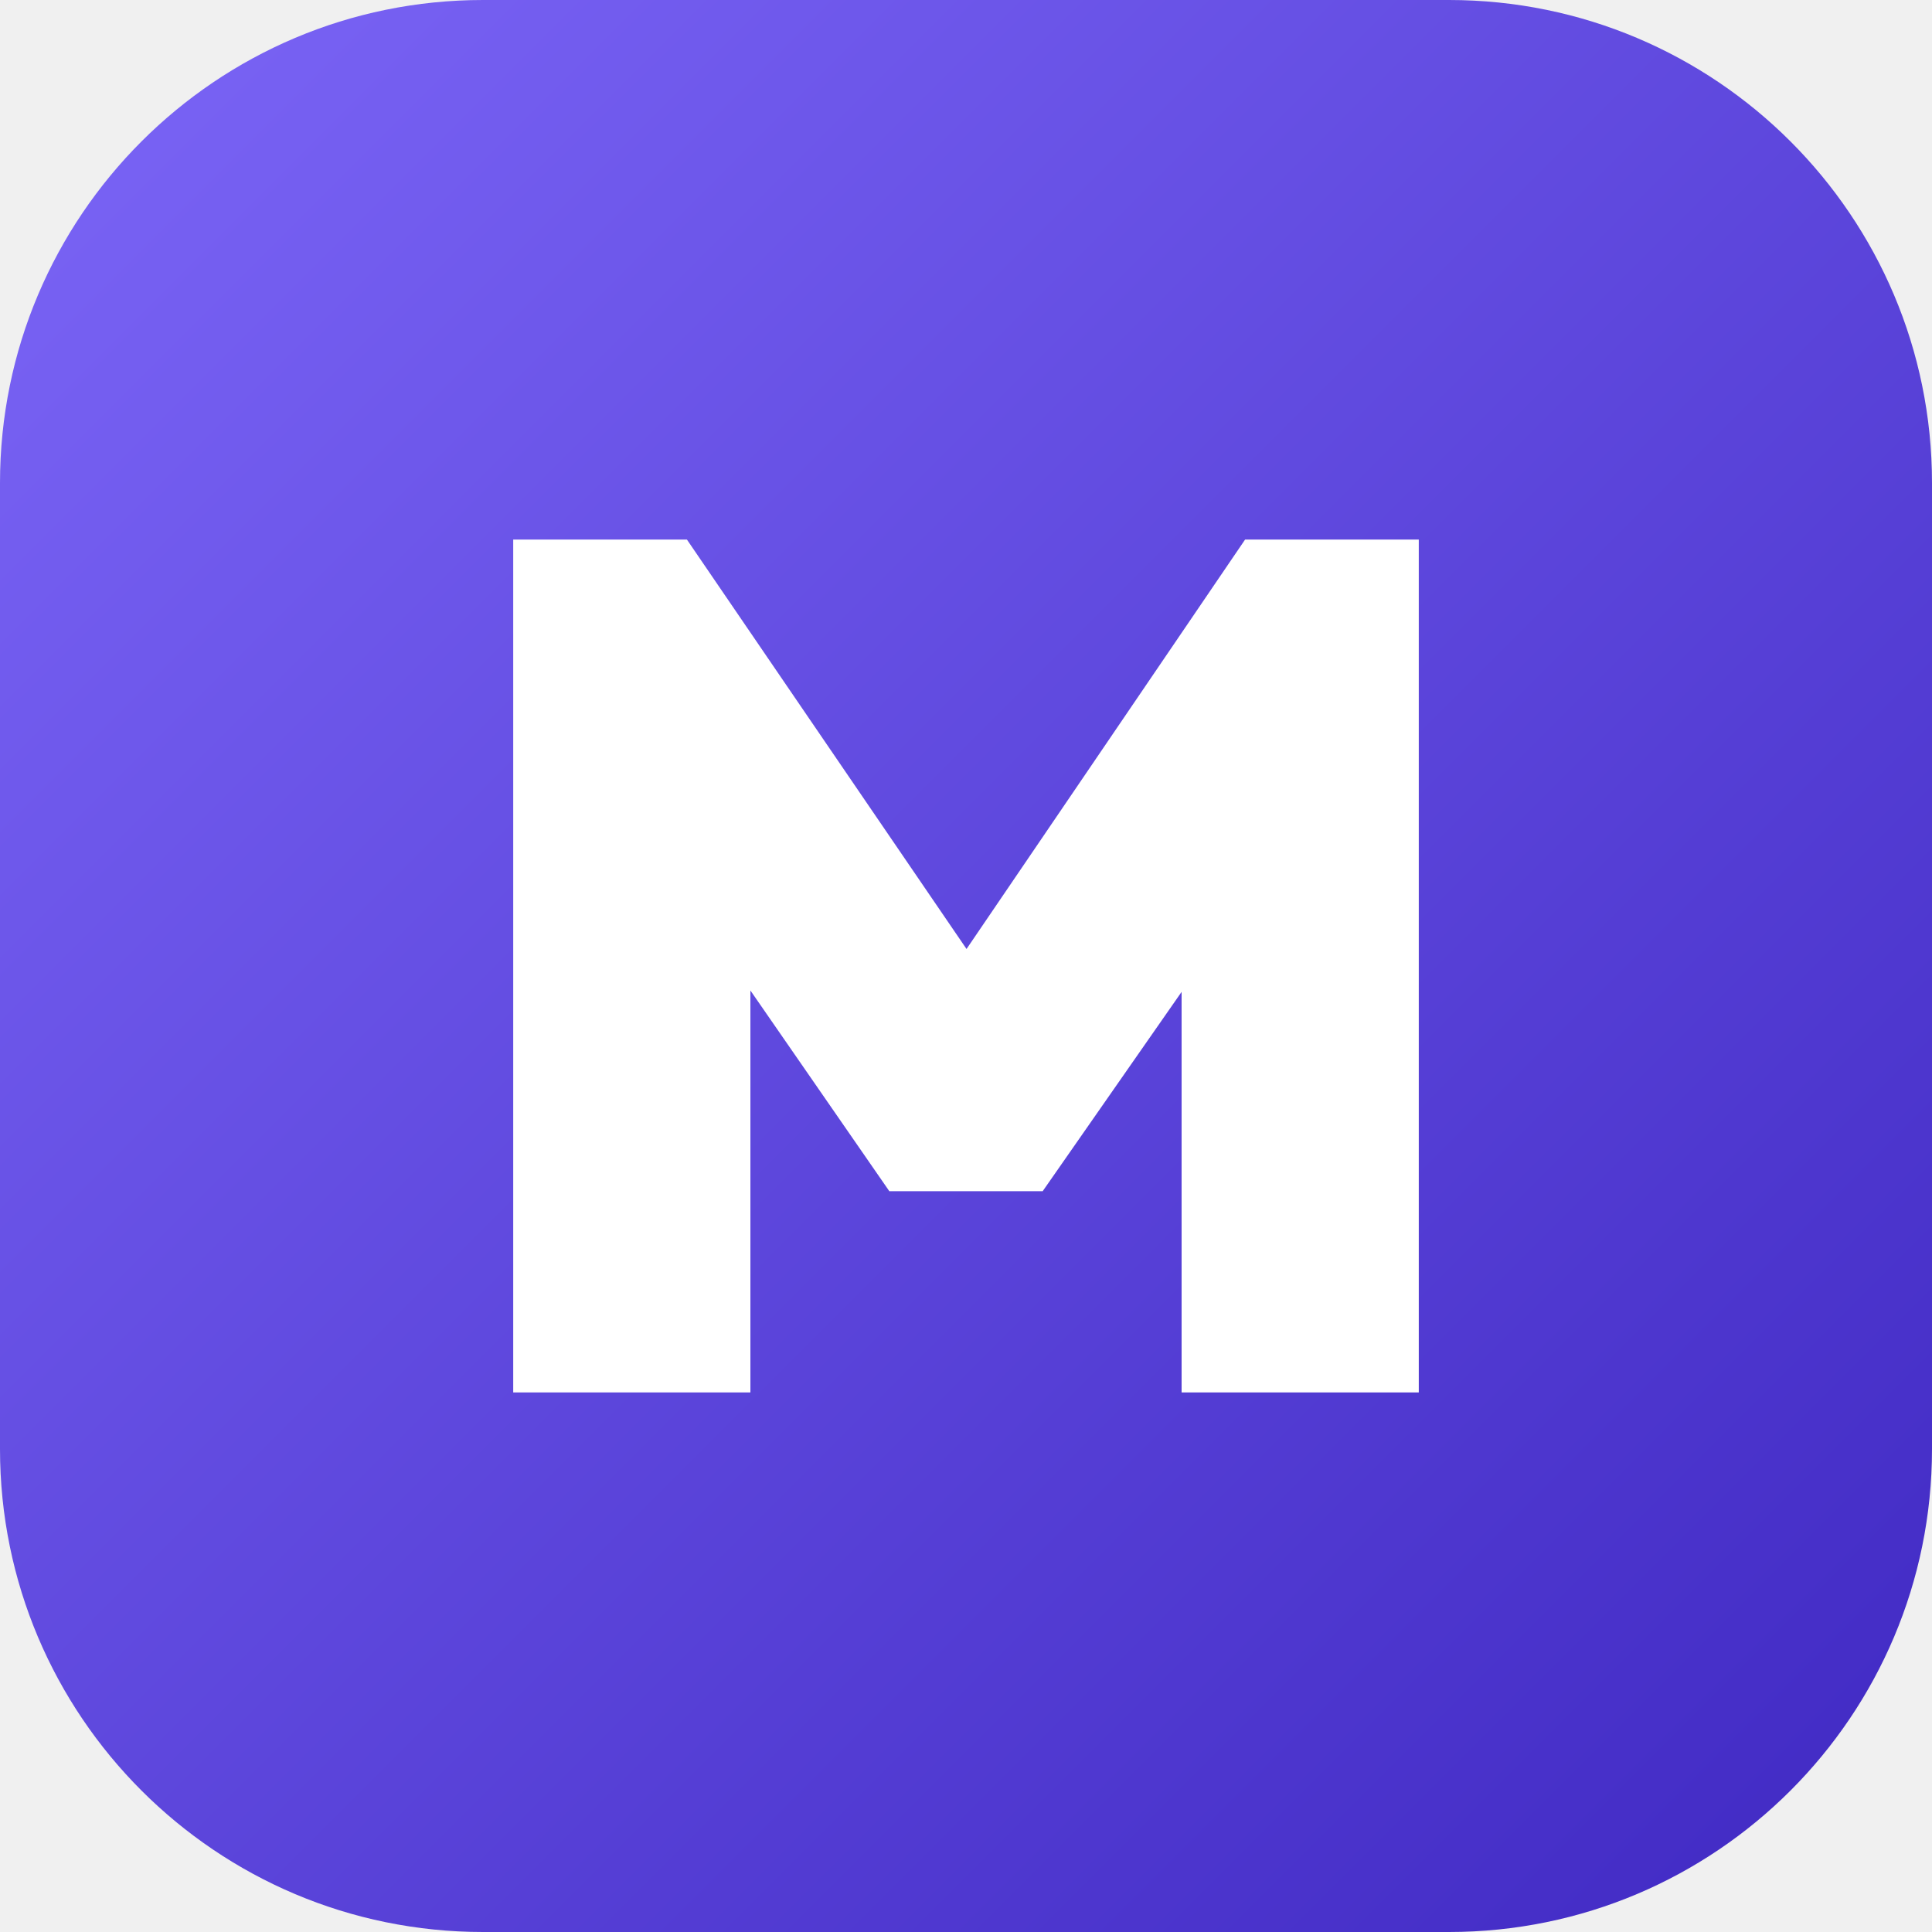
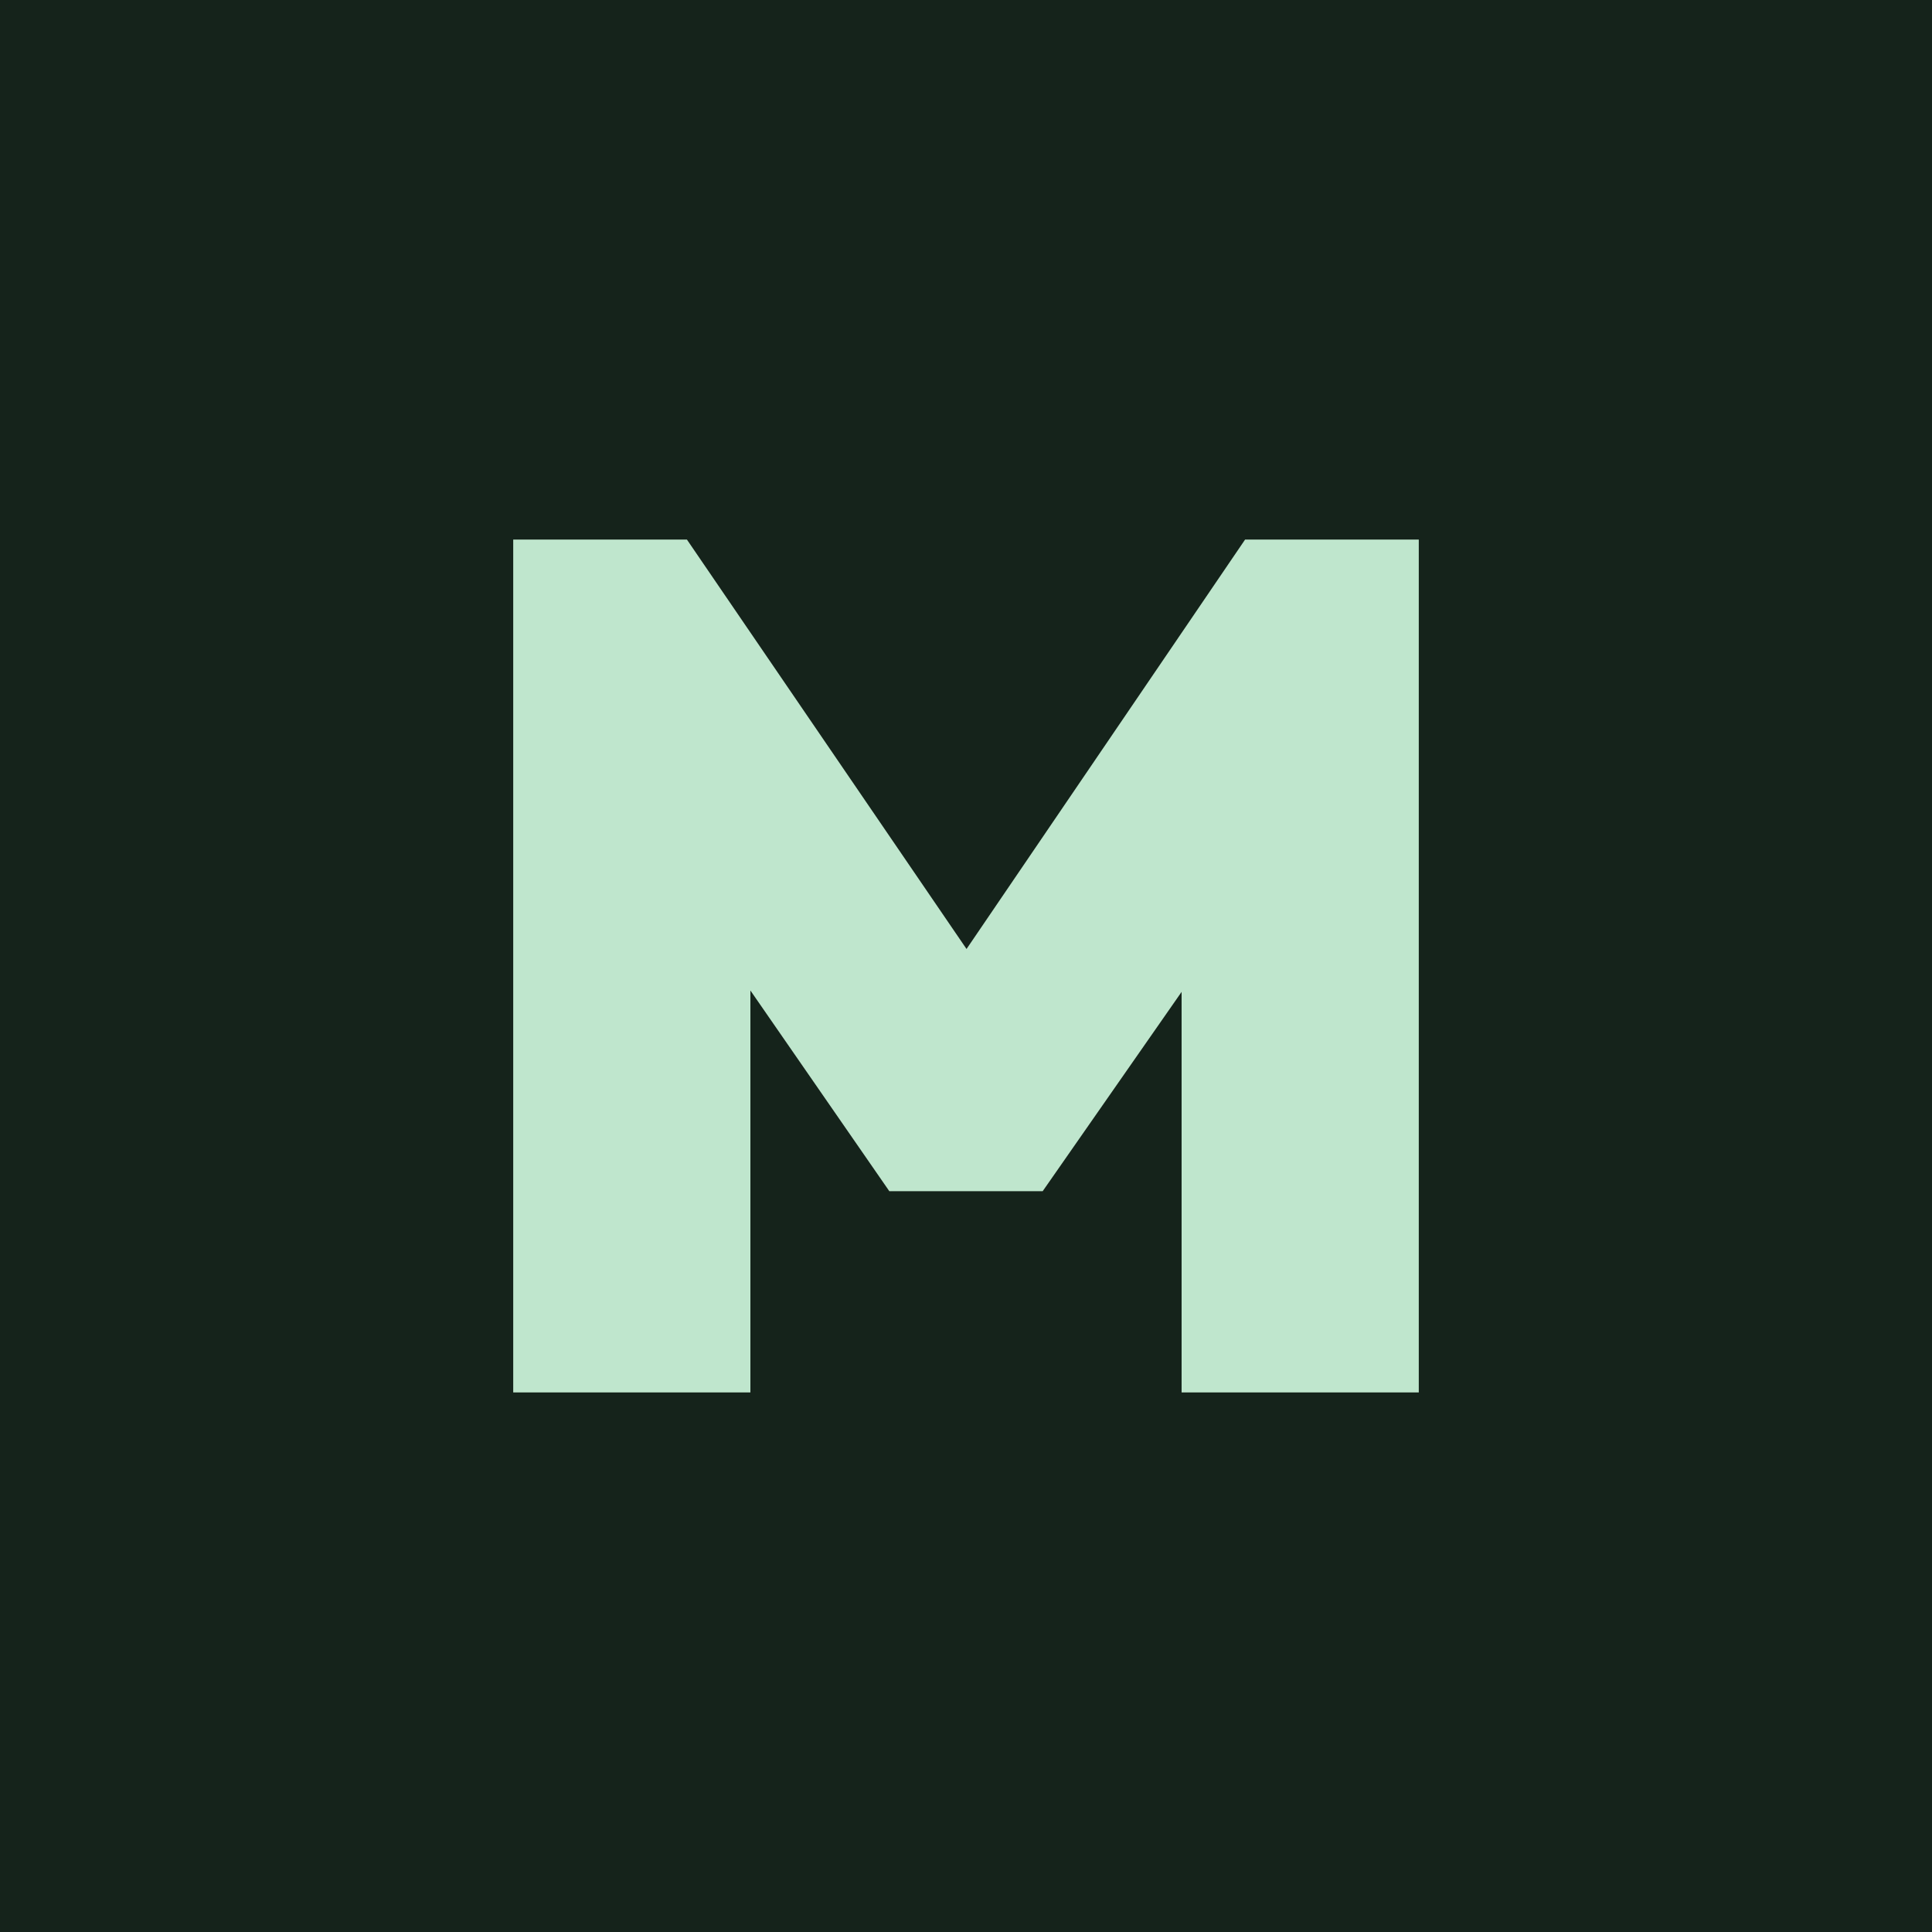
<svg xmlns="http://www.w3.org/2000/svg" viewBox="0 0 64 64" role="img" aria-label="Mosquitero.mx">
-   <defs>
-     <linearGradient id="g" x1="0" y1="0" x2="1" y2="1">
-       <stop offset="0" stop-color="#7c66f7" />
-       <stop offset="1" stop-color="#3f28c2" />
-     </linearGradient>
-   </defs>
-   <rect x="0" y="0" width="64" height="64" rx="16" fill="url(#g)" />
-   <path d="M17.001 46.126V17.874H22.755L33.27 33.27H30.77L41.245 17.874H46.999V46.126H39.142V30.889L40.293 31.206L34.54 39.46H29.46L23.747 31.206L24.858 30.889V46.126Z" fill="#fff" />
+   <rect x="0" y="0" width="64" height="64" rx="0" fill="#15231b" />
+   <path d="M17.001 46.126V17.874H22.755L33.27 33.27H30.77L41.245 17.874H46.999V46.126H39.142V30.889L40.293 31.206L34.54 39.46H29.46L23.747 31.206L24.858 30.889V46.126Z" fill="#bfe6cd" />
</svg>
